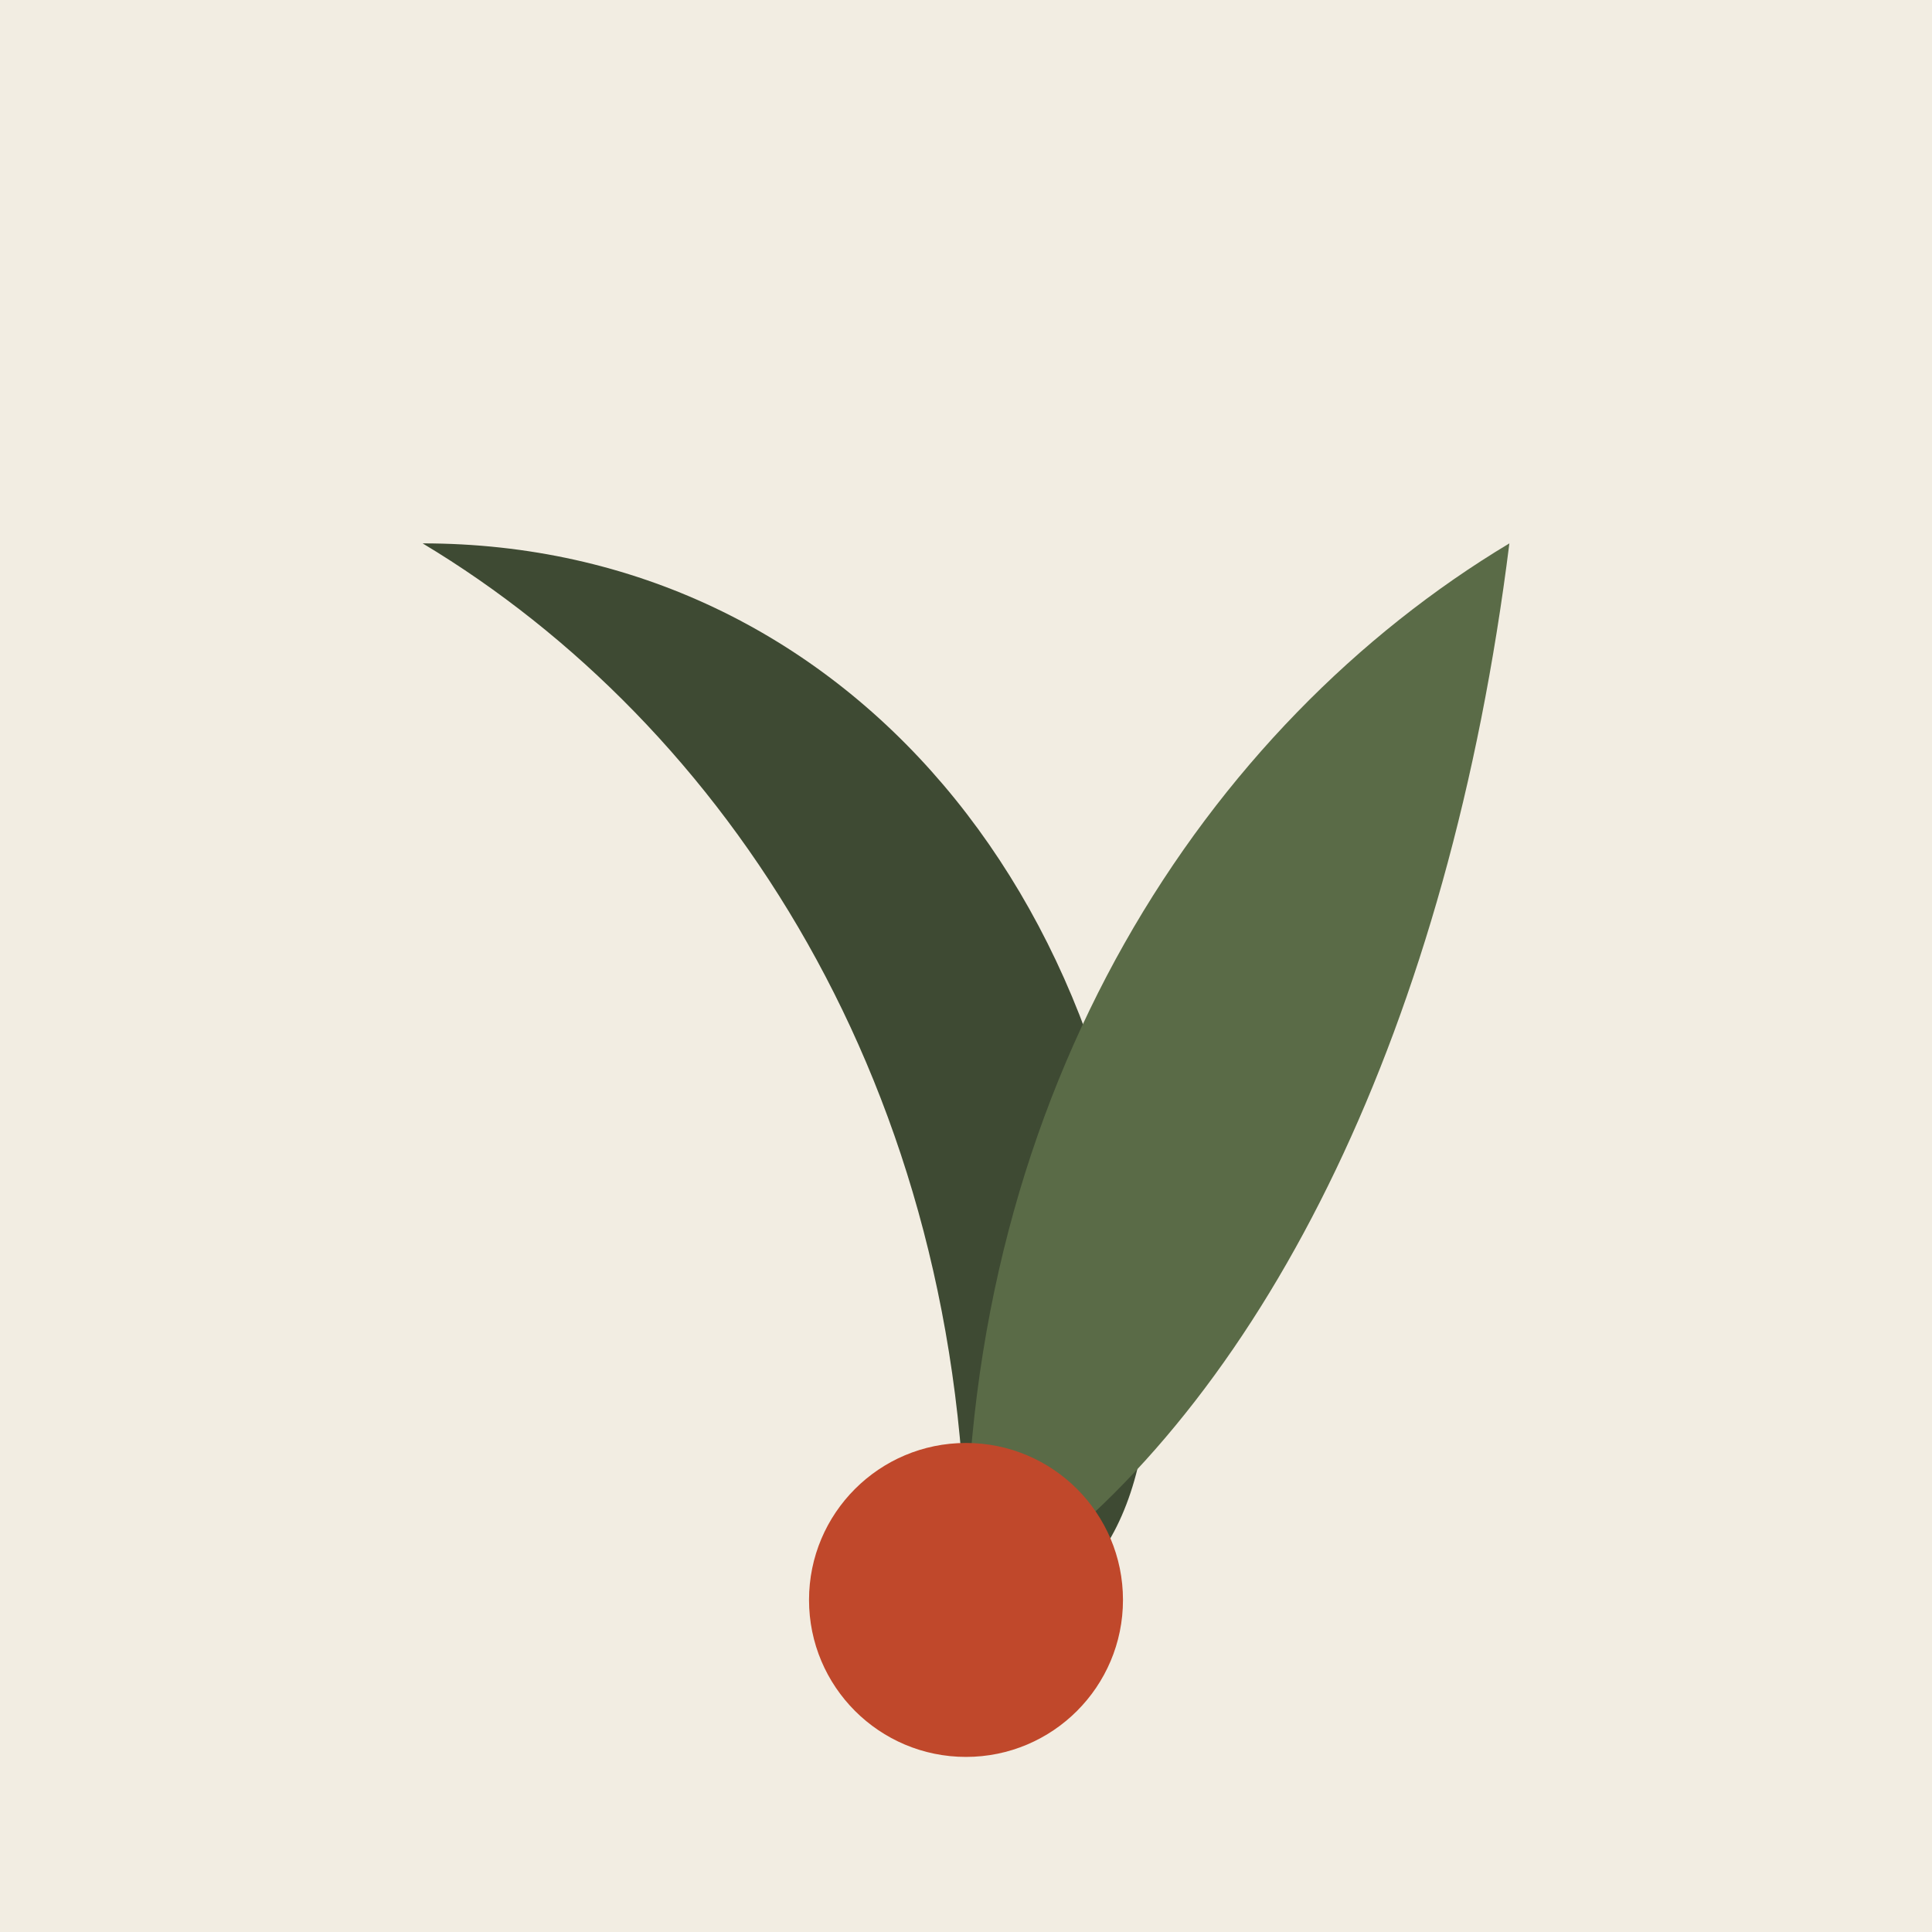
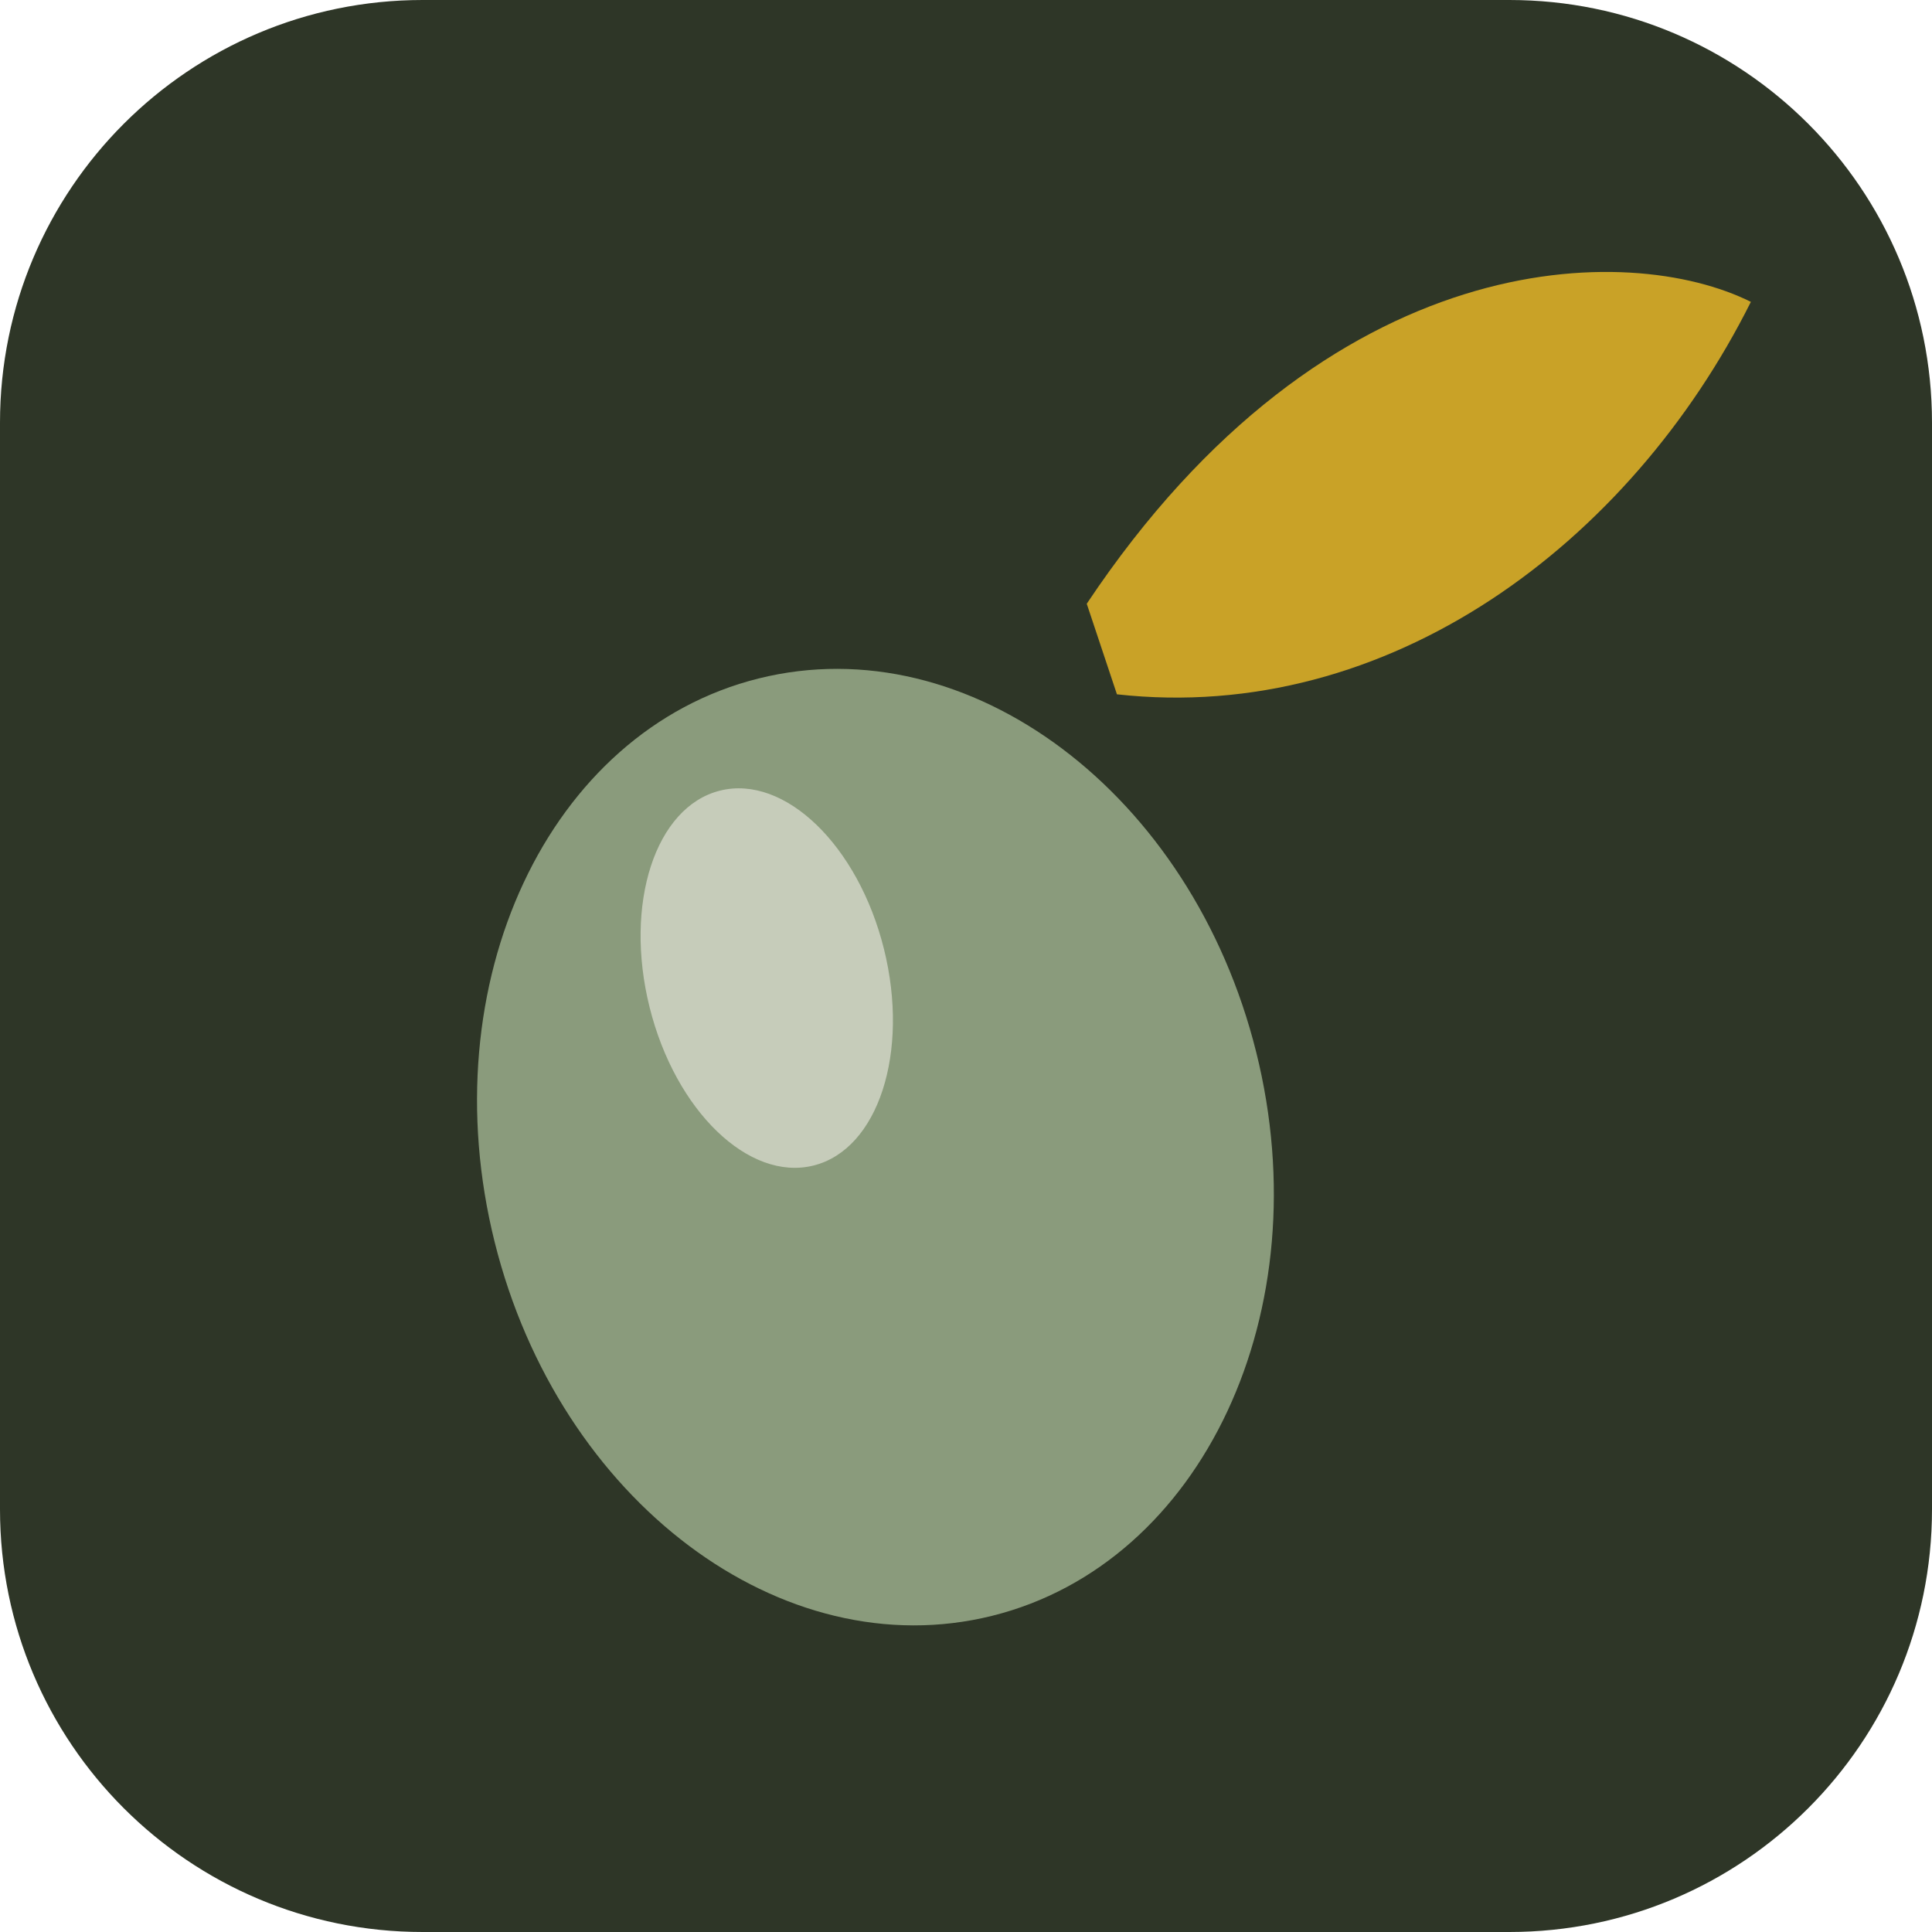
<svg xmlns="http://www.w3.org/2000/svg" viewBox="0 0 32 32">
-   <rect width="32" height="32" fill="#F2EDE2" />
-   <path d="M16 26C16 18 12 12 7 9c7 0 12 6 12 14 0 1.2-.4 2.4-1 3z" fill="#3E4A33" />
-   <path d="M16 26c0-8 4-14 9-17-1 8-4 14-8 17z" fill="#5A6B47" />
-   <circle cx="16" cy="26.5" r="2.6" fill="#C0482B" />
+   <rect width="32" height="32" rx="7" fill="#2E3627" />
+   <ellipse cx="14.5" cy="19" rx="6.5" ry="8" transform="rotate(-14 14.5 19)" fill="#8A9B7C" />
+   <ellipse cx="12.7" cy="16.2" rx="2" ry="3.2" transform="rotate(-14 12.7 16.2)" fill="#F7F4ED" opacity="0.55" />
+   <path d="M18 10 C22 4 27 4 29 5 C27 9 23 12 18.5 11.5" fill="#C9A227" />
</svg>
